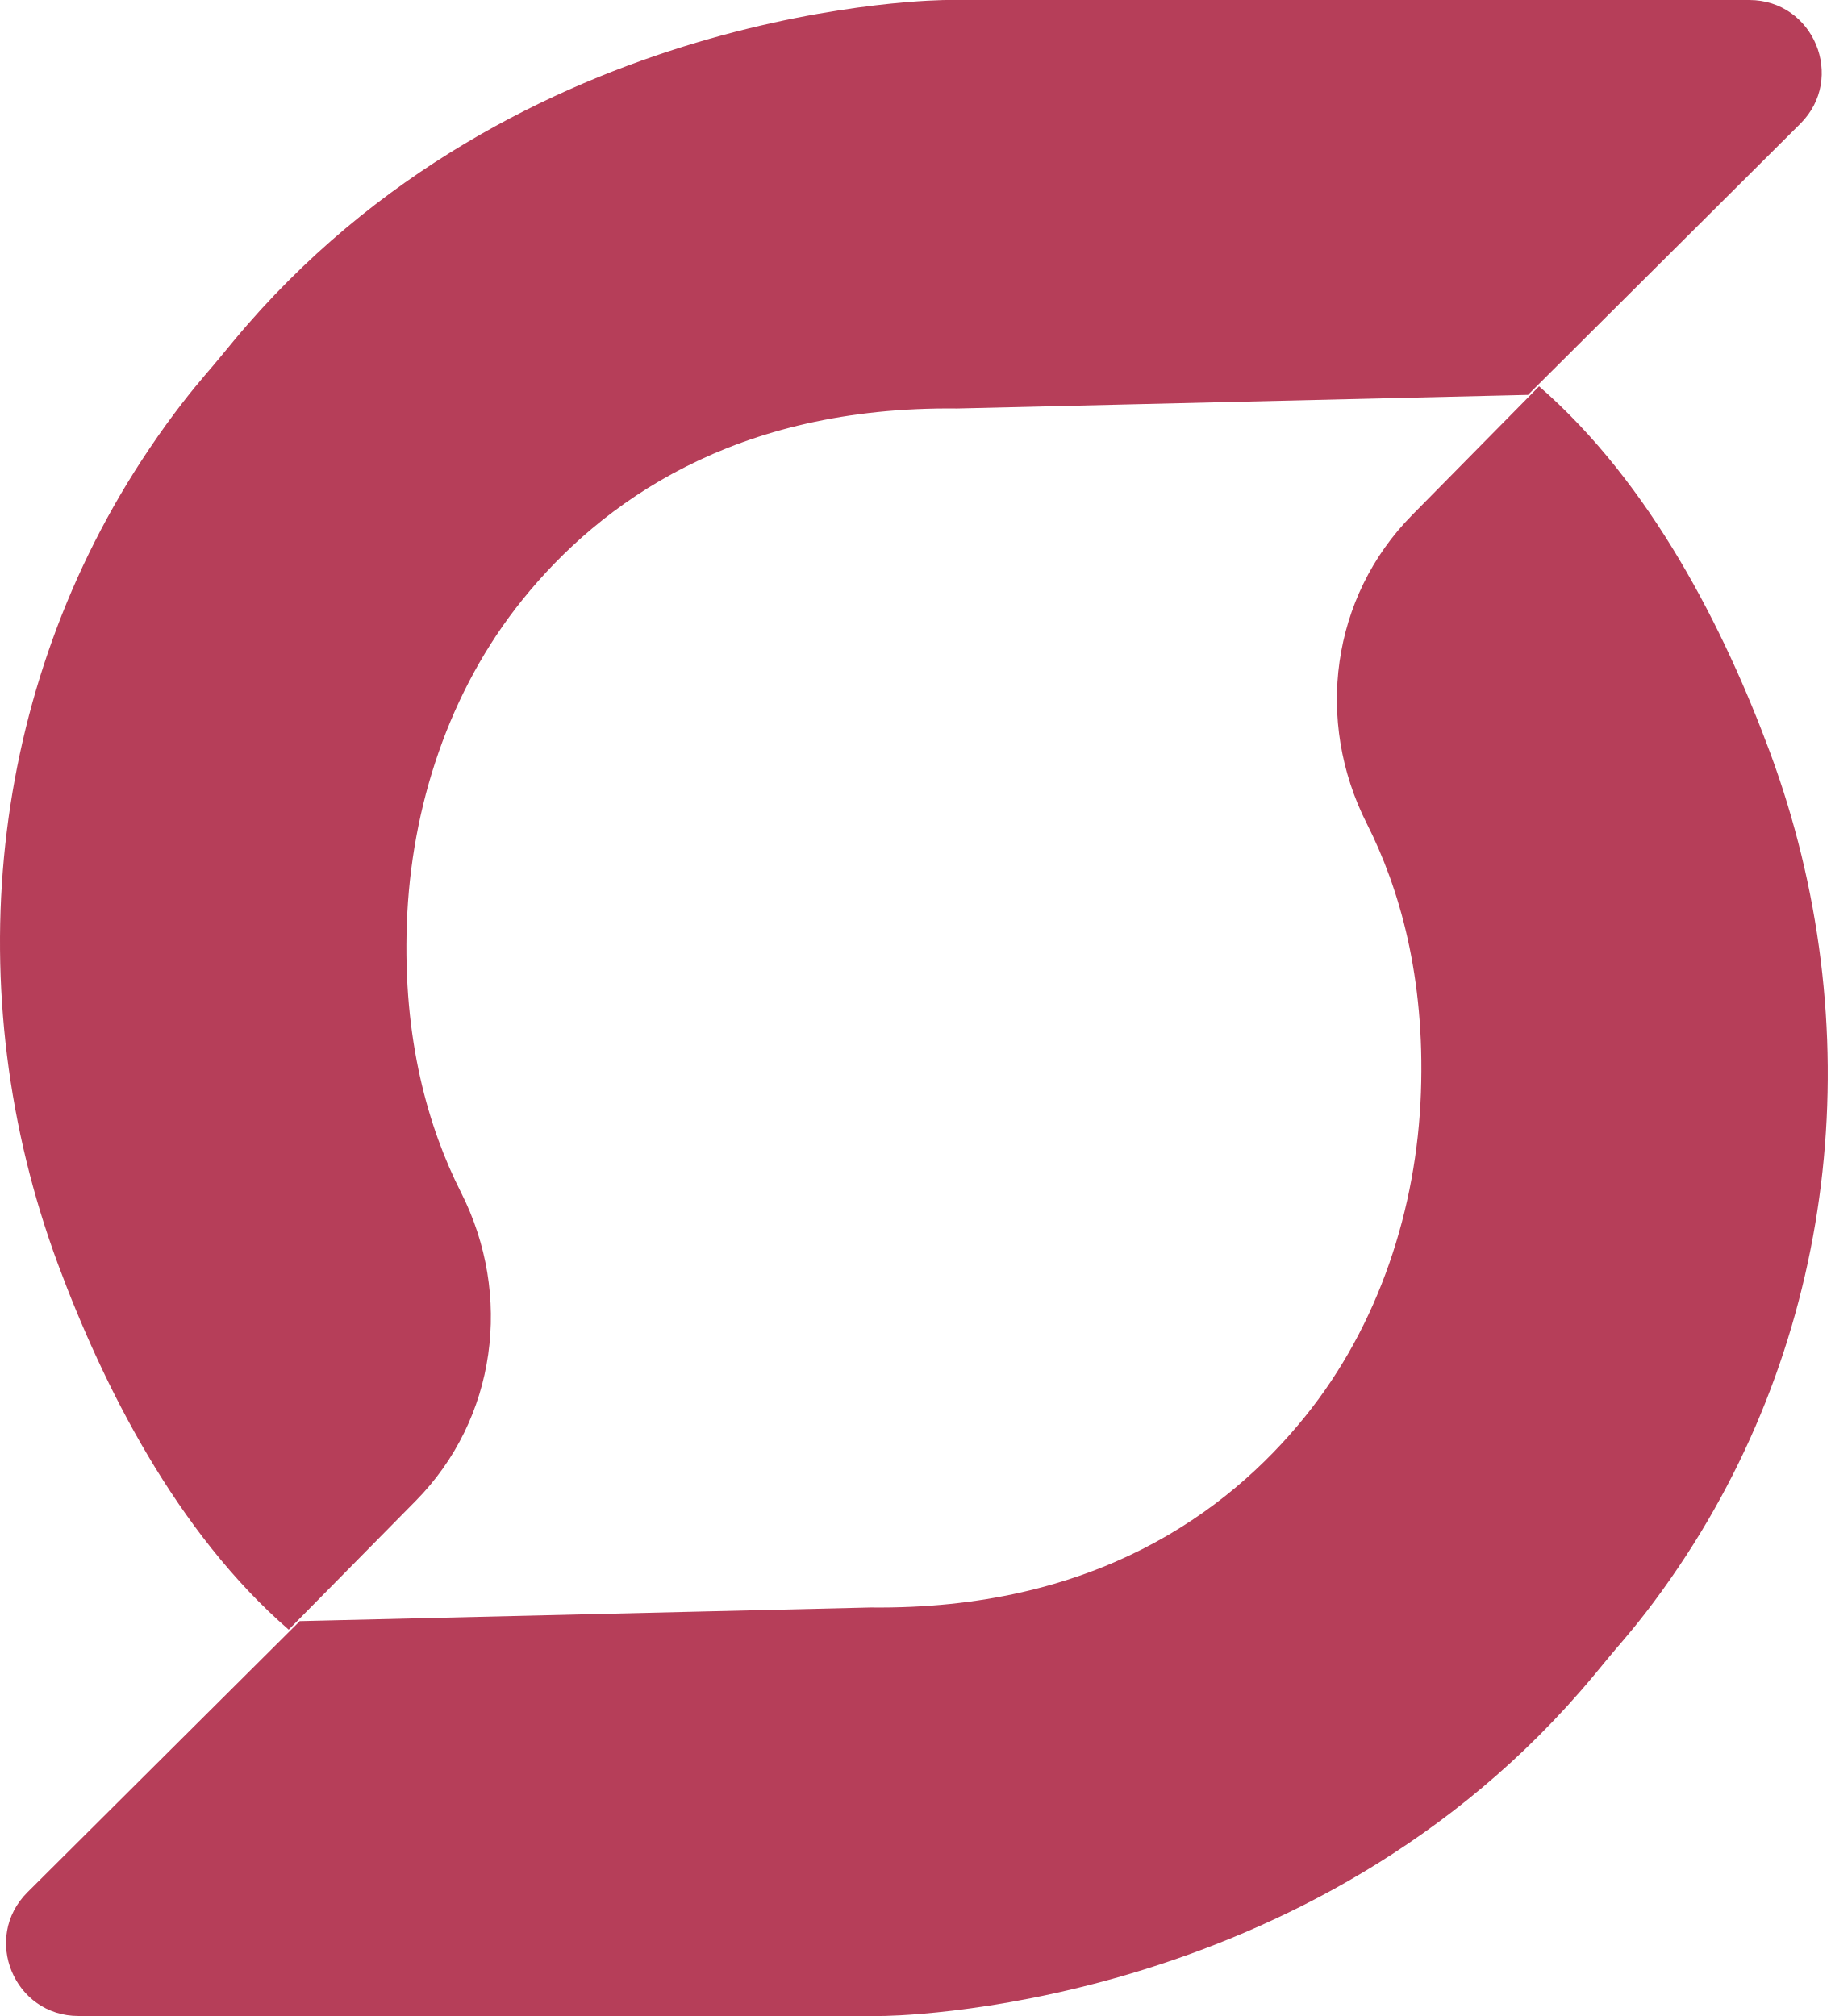
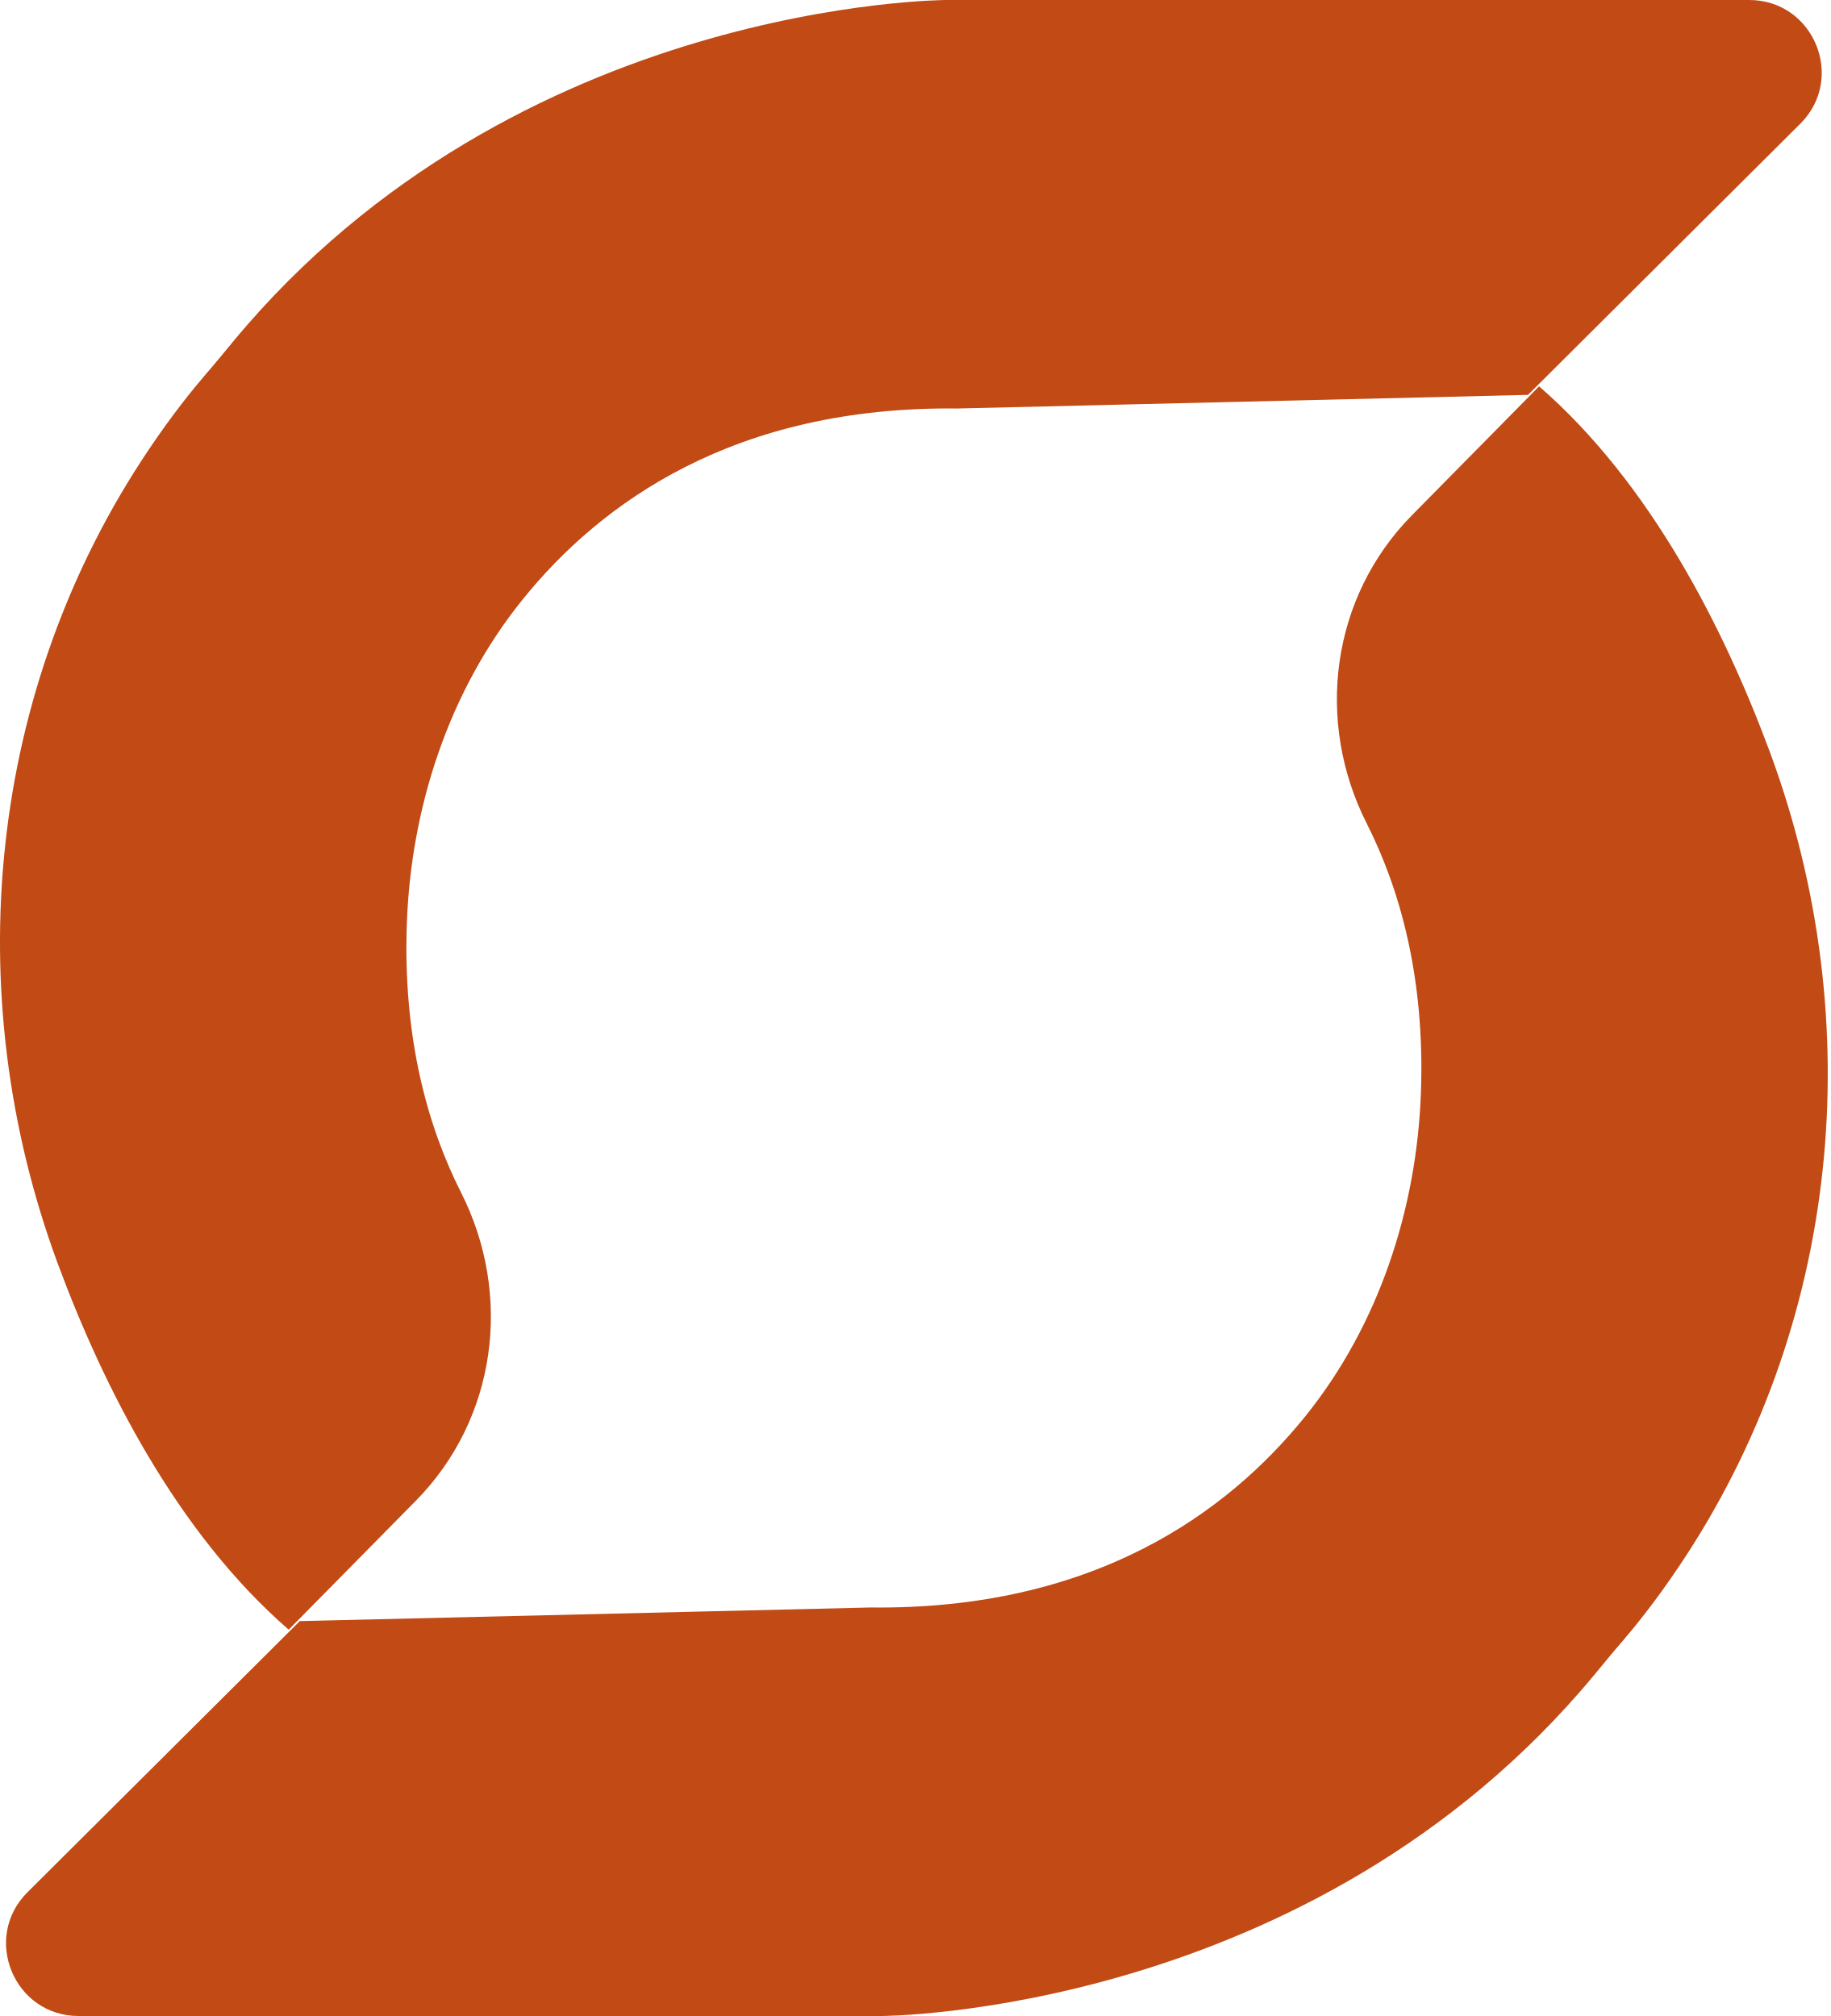
<svg xmlns="http://www.w3.org/2000/svg" width="236" height="260" viewBox="0 0 236 260" fill="none">
-   <path d="M197.057 50.88L232.118 15.96C238.024 10.078 233.852 0 225.532 0H122.085C122.085 0 66.635 0 30.145 43.943C28.903 45.443 27.684 46.943 26.419 48.396C24.895 50.177 22.271 53.388 19.247 57.887C-1.611 88.823 -5.478 128.008 7.459 162.998C13.318 178.794 22.763 197.614 37.223 210.175L53.605 193.559C64.034 182.989 66.143 167.029 59.441 153.788C55.222 145.445 51.917 134.031 52.457 119.079C52.996 104.127 57.87 89.104 67.385 77.316C77.463 64.824 94.712 52.356 123.421 52.684L197.057 50.927V50.88Z" fill="#B63E59" />
-   <path d="M38.606 209.12L3.545 244.039C-2.361 249.922 1.811 260 10.131 260H113.578C113.578 260 169.028 260 205.518 216.057C206.76 214.557 207.979 213.057 209.244 211.604C210.768 209.823 213.393 206.612 216.416 202.112C237.274 171.177 241.141 131.991 228.204 97.001C222.345 81.205 212.901 62.386 198.44 49.824L182.059 66.44C171.63 77.01 169.52 92.97 176.223 106.212C180.442 114.555 183.746 125.968 183.207 140.921C182.668 155.873 177.793 170.895 168.278 182.684C158.201 195.175 140.951 207.643 112.242 207.315L38.606 209.073V209.12Z" fill="#B63E59" />
+   <path d="M197.057 50.88L232.118 15.96C238.024 10.078 233.852 0 225.532 0H122.085C122.085 0 66.635 0 30.145 43.943C28.903 45.443 27.684 46.943 26.419 48.396C24.895 50.177 22.271 53.388 19.247 57.887C-1.611 88.823 -5.478 128.008 7.459 162.998C13.318 178.794 22.763 197.614 37.223 210.175L53.605 193.559C64.034 182.989 66.143 167.029 59.441 153.788C55.222 145.445 51.917 134.031 52.457 119.079C52.996 104.127 57.87 89.104 67.385 77.316C77.463 64.824 94.712 52.356 123.421 52.684L197.057 50.927V50.88Z" fill="#C14A15" />
+   <path d="M38.606 209.12L3.545 244.039C-2.361 249.922 1.811 260 10.131 260H113.578C113.578 260 169.028 260 205.518 216.057C206.76 214.557 207.979 213.057 209.244 211.604C210.768 209.823 213.393 206.612 216.416 202.112C237.274 171.177 241.141 131.991 228.204 97.001C222.345 81.205 212.901 62.386 198.44 49.824L182.059 66.44C171.63 77.01 169.52 92.97 176.223 106.212C180.442 114.555 183.746 125.968 183.207 140.921C182.668 155.873 177.793 170.895 168.278 182.684C158.201 195.175 140.951 207.643 112.242 207.315L38.606 209.073V209.12Z" fill="#C14A15" />
</svg>
